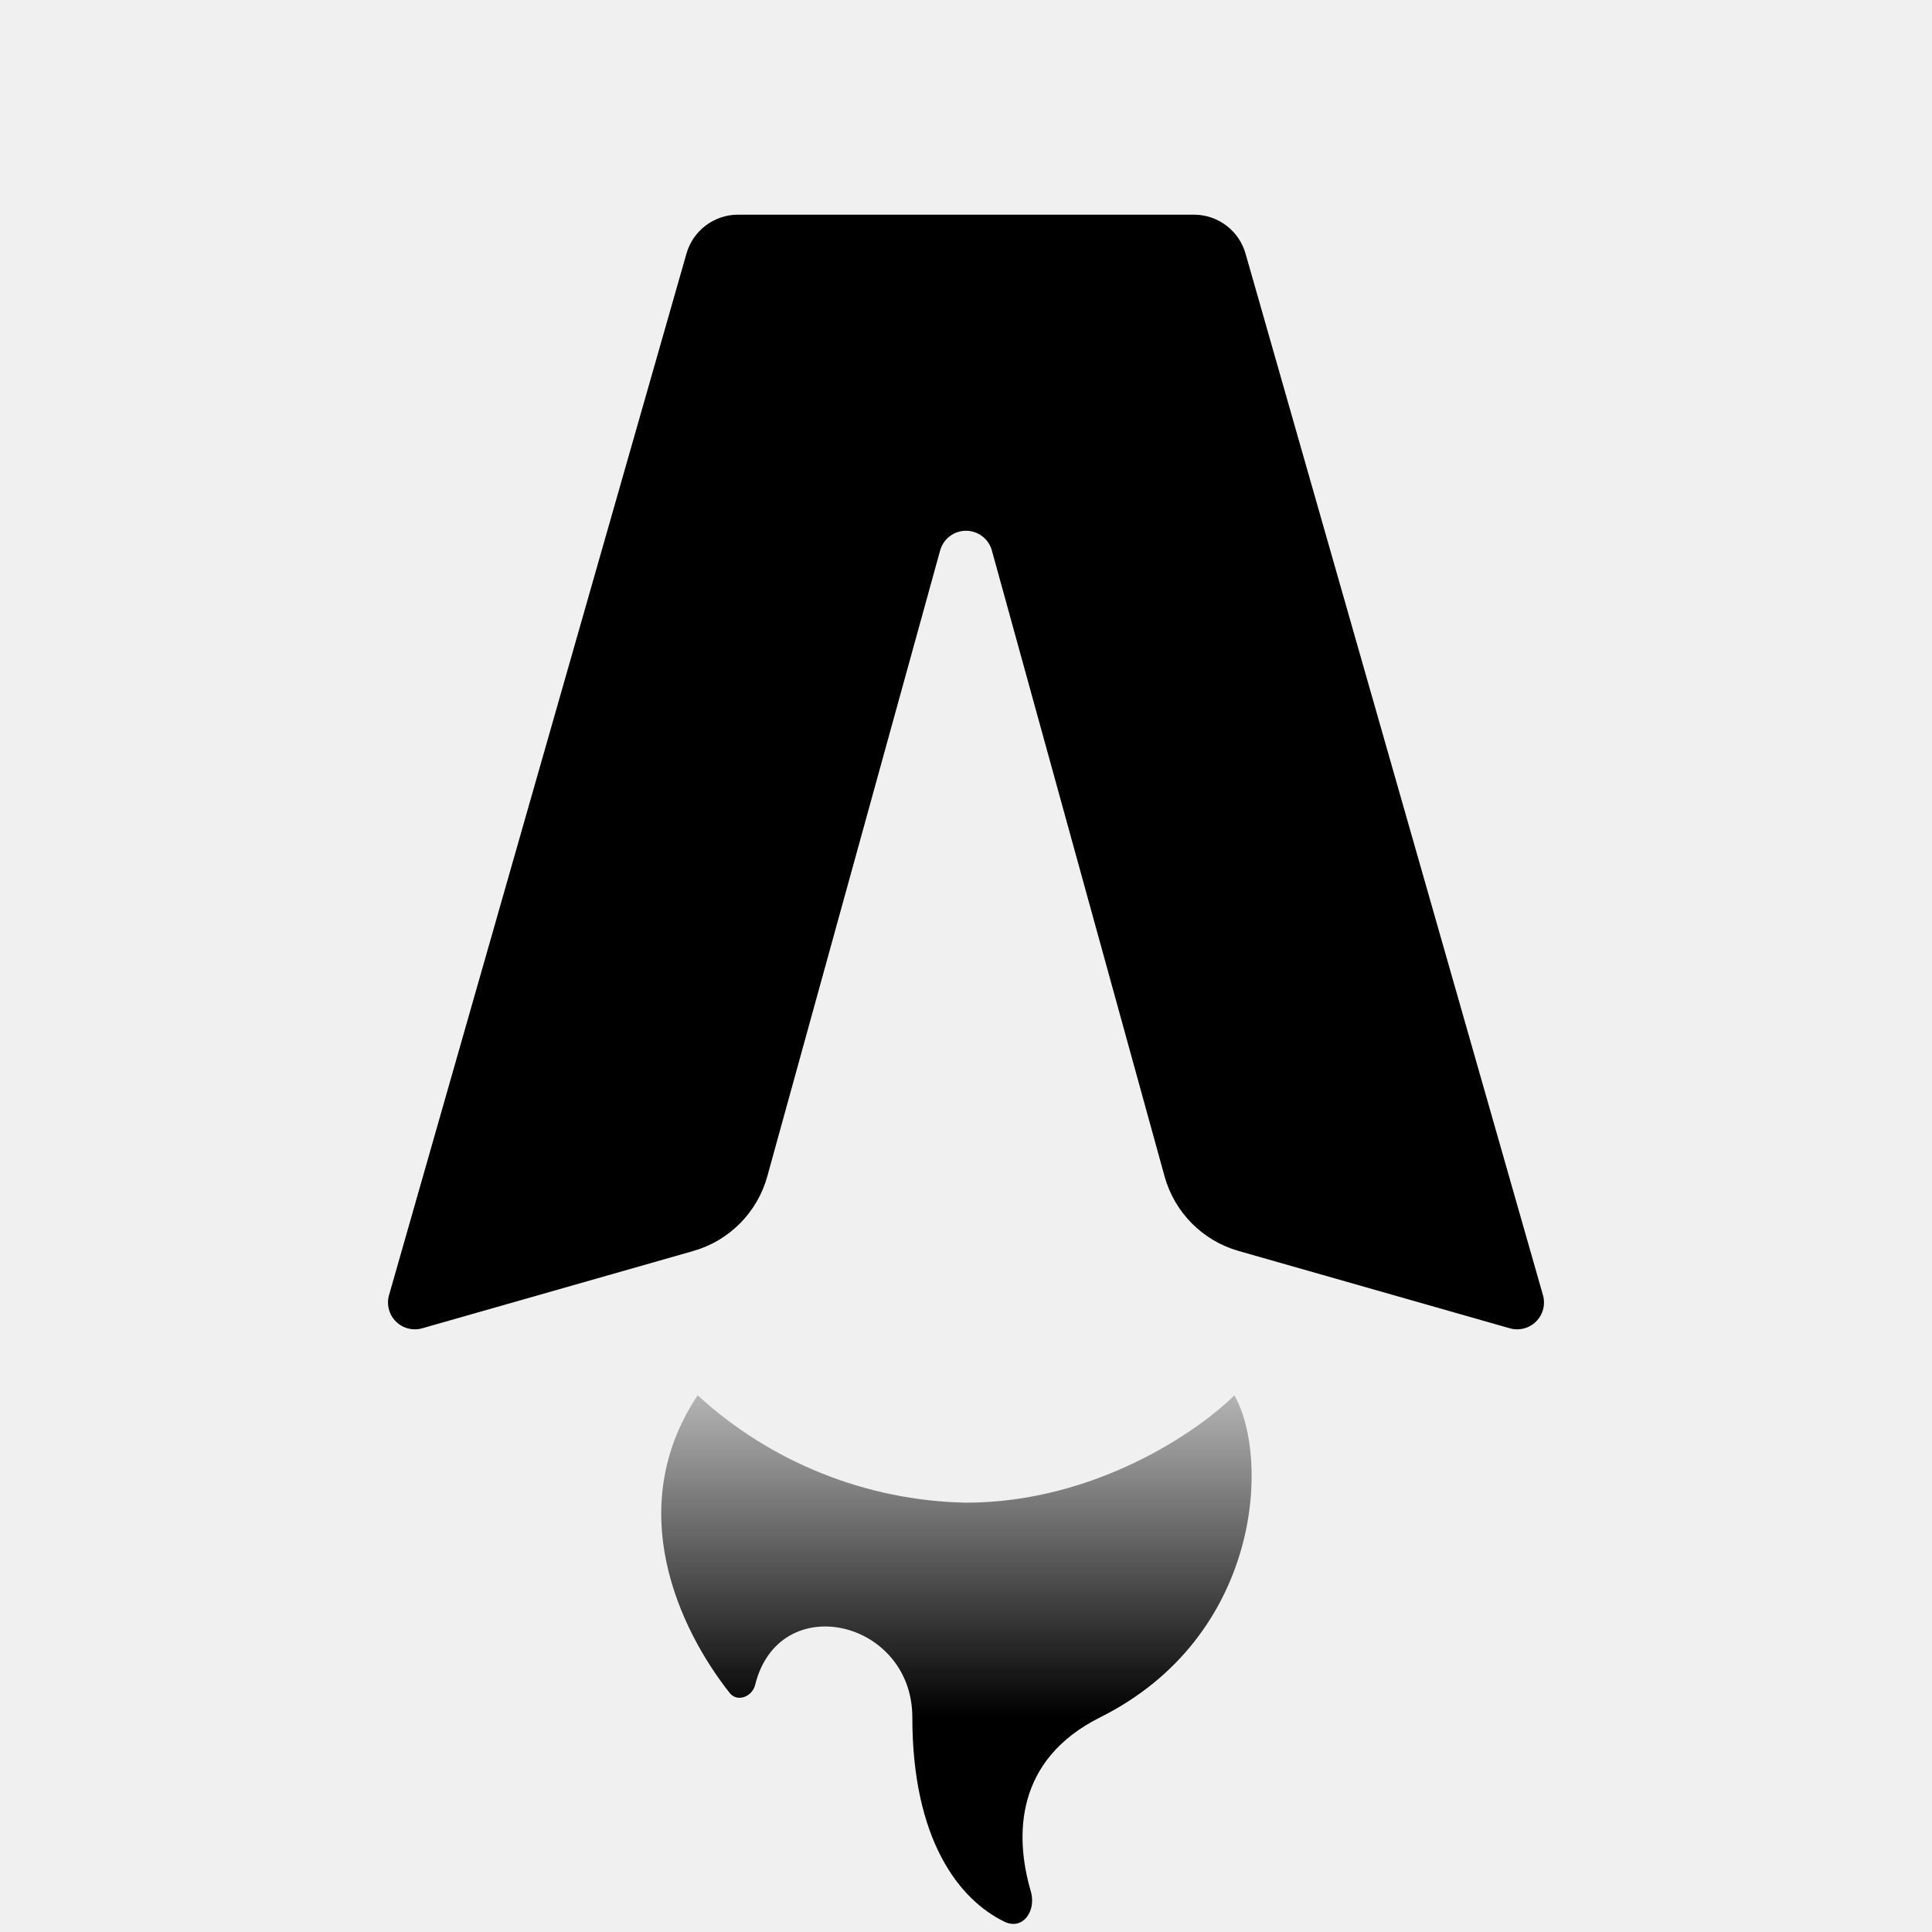
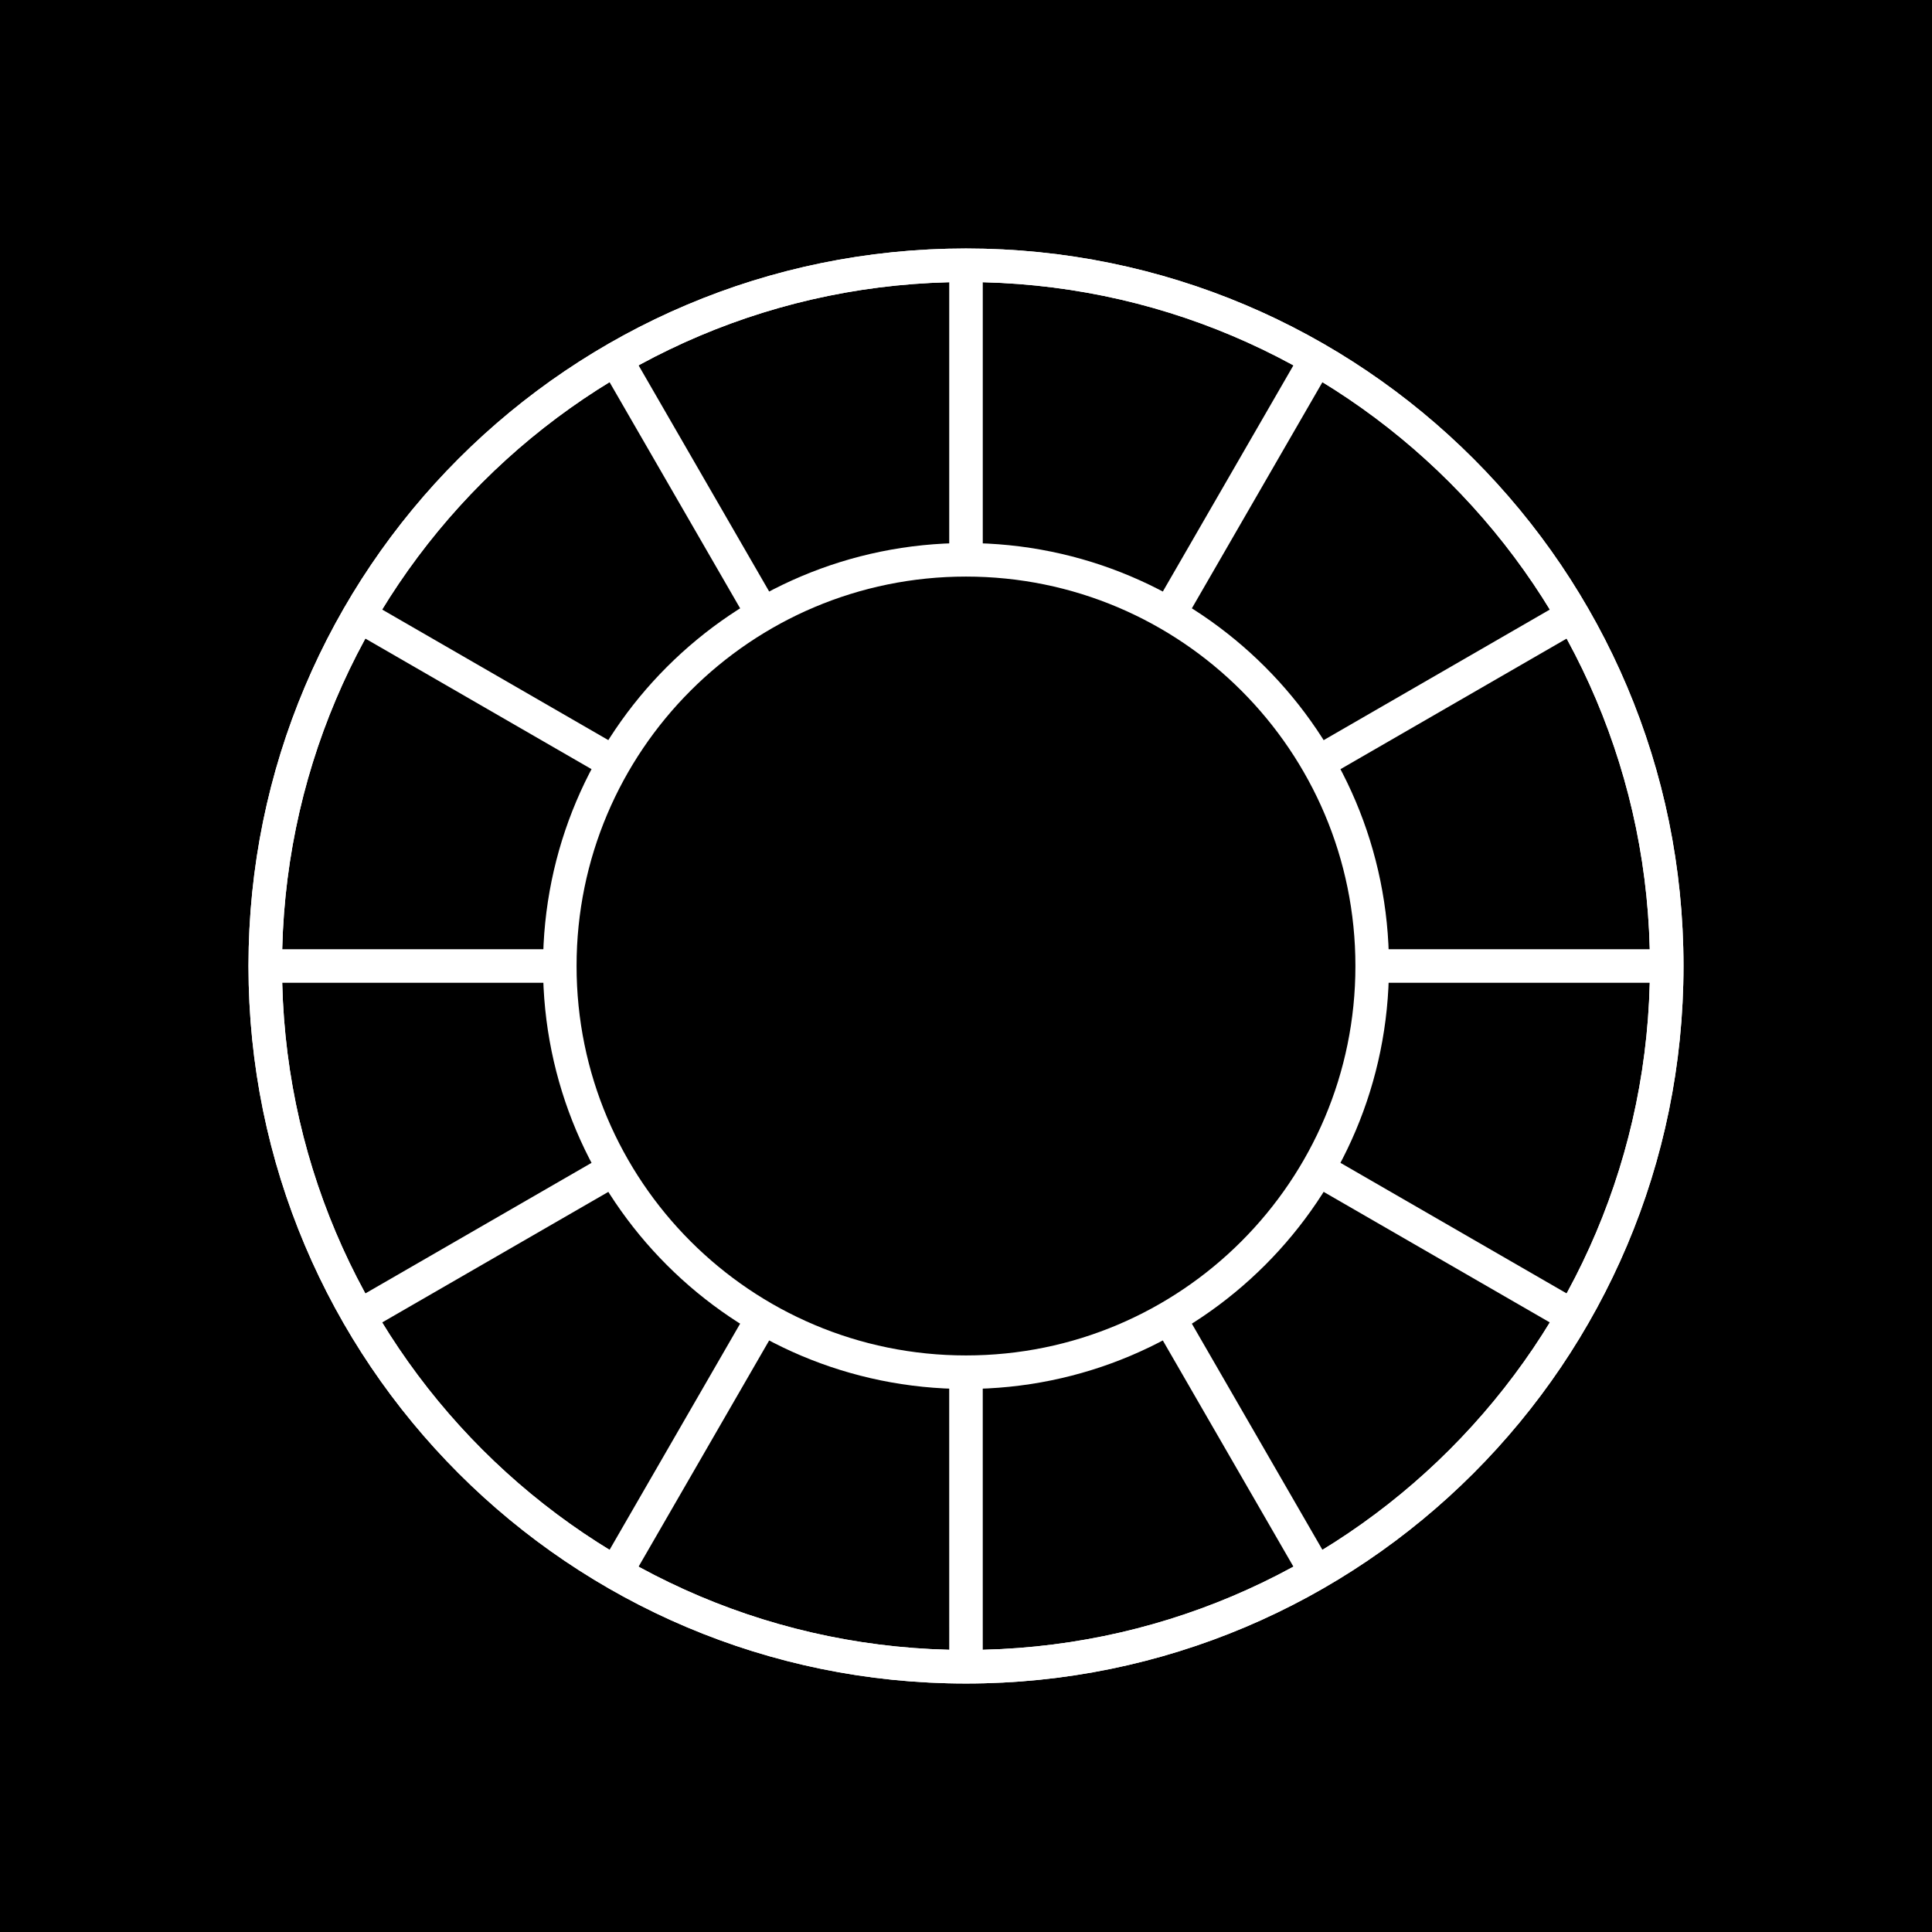
- <svg xmlns="http://www.w3.org/2000/svg" fill="none" viewBox="0 0 36 36">
-   <path fill="#000" d="M22.25 4h-8.5a1 1 0 0 0-.96.73l-5.54 19.4a.5.5 0 0 0 .62.62l5.05-1.44a2 2 0 0 0 1.38-1.4l3.22-11.66a.5.5 0 0 1 .96 0l3.22 11.67a2 2 0 0 0 1.38 1.39l5.05 1.44a.5.5 0 0 0 .62-.62l-5.54-19.4a1 1 0 0 0-.96-.73Z" />
-   <path fill="url(#gradient)" d="M18 28a7.63 7.63 0 0 1-5-2c-1.4 2.1-.35 4.35.6 5.55.14.17.41.07.47-.15.44-1.8 2.93-1.22 2.93.6 0 2.28.87 3.4 1.72 3.81.34.16.59-.2.49-.56-.31-1.05-.29-2.46 1.29-3.25 3-1.5 3.17-4.83 2.5-6-.67.67-2.6 2-5 2Z" />
-   <defs>
-     <linearGradient id="gradient" x1="16" x2="16" y1="32" y2="24" gradientUnits="userSpaceOnUse">
-       <stop stop-color="#000" />
-       <stop offset="1" stop-color="#000" stop-opacity="0" />
-     </linearGradient>
-   </defs>
-   <style>
-     @media (prefers-color-scheme:dark){:root{filter:invert(100%)}}
-   </style>
+ <svg xmlns="http://www.w3.org/2000/svg" version="1.1" id="Layer_1" x="0px" y="0px" width="1728px" height="1728px" viewBox="-5287.032 0 1728 1728" enable-background="new -5287.032 0 1728 1728" xml:space="preserve">
+   <rect x="451.324" y="687.97" width="204" height="207" />
+   <g>
+     <g id="XMLID_1_">
+       <g>
+         <path fill="none" stroke="#FFFFFF" stroke-width="3" stroke-miterlimit="10" d="M483.676,805.501     c4.511,13.988,13.351,26.028,24.94,34.55c11.37,8.37,25.38,13.33,40.55,13.42c0.13,0,0.271,0,0.4,0     c15.1,0,29.07-4.83,40.449-13.04c11.78-8.49,20.78-20.59,25.381-34.69c2.21-6.77,3.41-14.01,3.41-21.52s-1.2-14.75-3.41-21.521     c-4.602-14.09-13.61-26.198-25.391-34.68c-11.369-8.21-25.34-13.04-40.439-13.04c-0.13,0-0.271,0-0.4,0     c-15.17,0.09-29.18,5.062-40.55,13.42c-11.59,8.521-20.43,20.562-24.94,34.54" />
+         <path fill="none" stroke="#FFFFFF" stroke-width="3" stroke-miterlimit="10" d="M508.616,840.041l17.43-23.99     c-6.58-4.87-11.6-11.74-14.159-19.71" />
+         <path fill="none" stroke="#FFFFFF" stroke-width="3" stroke-miterlimit="10" d="M549.166,853.221v-29.43     c-8.65-0.092-16.64-2.95-23.12-7.74" />
+         <path fill="none" stroke="#FFFFFF" stroke-width="3" stroke-miterlimit="10" d="M589.727,840.041l-17.16-23.62     c-6.49,4.64-14.42,7.38-23,7.38c-0.13,0-0.26-0.01-0.4-0.01" />
+         <path fill="none" stroke="#FFFFFF" stroke-width="3" stroke-miterlimit="10" d="M614.786,805.541l-27.62-8.972     c-2.65,8.08-7.83,15.012-14.6,19.852" />
+         <path fill="none" stroke="#FFFFFF" stroke-width="3" stroke-miterlimit="10" d="M614.786,762.9l-27.62,8.98     c1.28,3.88,1.98,8.028,1.98,12.34c0,4.32-0.7,8.46-1.98,12.35" />
+         <path fill="none" stroke="#FFFFFF" stroke-width="3" stroke-miterlimit="10" d="M589.727,728.4l-17.16,23.62     c6.77,4.852,11.95,11.78,14.6,19.86" />
+         <path fill="none" stroke="#FFFFFF" stroke-width="3" stroke-miterlimit="10" d="M549.166,715.23v29.43     c0.141,0,0.271-0.01,0.4-0.01c8.58,0,16.51,2.74,23,7.37" />
+         <path fill="none" stroke="#FFFFFF" stroke-width="3" stroke-miterlimit="10" d="M508.616,728.4l17.43,24     c6.48-4.8,14.47-7.66,23.12-7.74" />
+         <path fill="none" stroke="#FFFFFF" stroke-width="3" stroke-miterlimit="10" d="M511.887,772.11     c2.56-7.97,7.579-14.84,14.159-19.71" />
+         <path fill="none" stroke="#FFFFFF" stroke-width="3" stroke-miterlimit="10" d="M511.887,796.341     c-1.221-3.82-1.891-7.892-1.891-12.12c0-4.22,0.67-8.29,1.891-12.11l-28.211-9.17c-2.17,6.71-3.35,13.86-3.35,21.28     c0,7.43,1.18,14.58,3.35,21.28L511.887,796.341z" />
+       </g>
+     </g>
+   </g>
+   <rect x="664.977" y="687.97" width="204" height="207" />
+   <rect x="874.709" y="690.329" width="226.791" height="205.585" />
+   <rect x="1120.309" y="690.329" width="226.791" height="205.585" />
+   <g>
+     <line fill="none" stroke="#FFFFFF" stroke-width="3" stroke-miterlimit="10" x1="733.852" y1="732.848" x2="741.686" y2="746.416" />
+     <line fill="none" stroke="#FFFFFF" stroke-width="3" stroke-miterlimit="10" x1="709.268" y1="757.431" x2="722.836" y2="765.264" />
+     <line fill="none" stroke="#FFFFFF" stroke-width="3" stroke-miterlimit="10" x1="700.27" y1="791.013" x2="715.937" y2="791.013" />
+     <line fill="none" stroke="#FFFFFF" stroke-width="3" stroke-miterlimit="10" x1="709.268" y1="824.595" x2="722.836" y2="816.761" />
+     <line fill="none" stroke="#FFFFFF" stroke-width="3" stroke-miterlimit="10" x1="733.852" y1="849.179" x2="741.686" y2="835.61" />
+     <line fill="none" stroke="#FFFFFF" stroke-width="3" stroke-miterlimit="10" x1="767.434" y1="858.177" x2="767.434" y2="842.509" />
+     <line fill="none" stroke="#FFFFFF" stroke-width="3" stroke-miterlimit="10" x1="801.016" y1="849.179" x2="793.182" y2="835.61" />
+     <line fill="none" stroke="#FFFFFF" stroke-width="3" stroke-miterlimit="10" x1="825.6" y1="824.595" x2="812.03" y2="816.761" />
+     <line fill="none" stroke="#FFFFFF" stroke-width="3" stroke-miterlimit="10" x1="825.6" y1="757.431" x2="812.03" y2="765.265" />
+     <line fill="none" stroke="#FFFFFF" stroke-width="3" stroke-miterlimit="10" x1="801.016" y1="732.847" x2="793.182" y2="746.416" />
+     <path fill="none" stroke="#FFFFFF" stroke-width="3" stroke-miterlimit="10" d="M833.684,791.012" />
+     <path fill="none" stroke="#FFFFFF" stroke-width="3" stroke-miterlimit="10" d="M767.434,739.05   c-28.698,0-51.963,23.264-51.963,51.962c0,28.698,23.265,51.961,51.963,51.961s51.963-23.264,51.963-51.961h14.287   c0,36.588-29.661,66.25-66.25,66.25s-66.25-29.662-66.25-66.25c0-36.589,29.661-66.25,66.25-66.25V739.05z" />
+   </g>
+   <circle fill="none" stroke="#FFFFFF" stroke-width="3" stroke-miterlimit="10" cx="989.059" cy="807.729" r="69.351" />
+   <circle fill="none" stroke="#FFFFFF" stroke-width="3" stroke-miterlimit="10" cx="989.059" cy="807.729" r="69.351" />
+   <circle fill="none" stroke="#FFFFFF" stroke-width="3" stroke-miterlimit="10" cx="989.059" cy="807.729" r="40.201" />
+   <line fill="none" stroke="#FFFFFF" stroke-width="3" stroke-miterlimit="10" x1="989.061" y1="766.232" x2="989.061" y2="738.377" />
+   <line fill="none" stroke="#FFFFFF" stroke-width="3" stroke-miterlimit="10" x1="968.312" y1="771.791" x2="954.385" y2="747.668" />
+   <line fill="none" stroke="#FFFFFF" stroke-width="3" stroke-miterlimit="10" x1="953.123" y1="786.979" x2="929" y2="773.053" />
+   <line fill="none" stroke="#FFFFFF" stroke-width="3" stroke-miterlimit="10" x1="947.562" y1="807.729" x2="919.709" y2="807.729" />
+   <line fill="none" stroke="#FFFFFF" stroke-width="3" stroke-miterlimit="10" x1="953.122" y1="828.479" x2="929" y2="842.404" />
+   <line fill="none" stroke="#FFFFFF" stroke-width="3" stroke-miterlimit="10" x1="968.311" y1="843.667" x2="954.385" y2="867.789" />
+   <line fill="none" stroke="#FFFFFF" stroke-width="3" stroke-miterlimit="10" x1="989.059" y1="849.227" x2="989.061" y2="877.08" />
+   <line fill="none" stroke="#FFFFFF" stroke-width="3" stroke-miterlimit="10" x1="1009.809" y1="843.667" x2="1023.736" y2="867.789" />
+   <line fill="none" stroke="#FFFFFF" stroke-width="3" stroke-miterlimit="10" x1="1024.998" y1="828.479" x2="1049.121" y2="842.404" />
+   <line fill="none" stroke="#FFFFFF" stroke-width="3" stroke-miterlimit="10" x1="1030.559" y1="807.729" x2="1058.412" y2="807.729" />
+   <line fill="none" stroke="#FFFFFF" stroke-width="3" stroke-miterlimit="10" x1="1024.998" y1="786.98" x2="1049.121" y2="773.053" />
+   <line fill="none" stroke="#FFFFFF" stroke-width="3" stroke-miterlimit="10" x1="1009.809" y1="771.791" x2="1023.736" y2="747.668" />
+   <line fill="none" stroke="#FFFFFF" stroke-width="3" stroke-miterlimit="10" x1="1254.455" y1="766.232" x2="1254.455" y2="738.377" />
+   <line fill="none" stroke="#FFFFFF" stroke-width="3" stroke-miterlimit="10" x1="1233.707" y1="771.791" x2="1219.779" y2="747.668" />
+   <line fill="none" stroke="#FFFFFF" stroke-width="3" stroke-miterlimit="10" x1="1218.518" y1="786.979" x2="1194.395" y2="773.053" />
+   <line fill="none" stroke="#FFFFFF" stroke-width="3" stroke-miterlimit="10" x1="1212.957" y1="807.729" x2="1185.104" y2="807.729" />
+   <line fill="none" stroke="#FFFFFF" stroke-width="3" stroke-miterlimit="10" x1="1218.518" y1="828.479" x2="1194.395" y2="842.404" />
+   <line fill="none" stroke="#FFFFFF" stroke-width="3" stroke-miterlimit="10" x1="1233.705" y1="843.667" x2="1219.779" y2="867.789" />
+   <line fill="none" stroke="#FFFFFF" stroke-width="3" stroke-miterlimit="10" x1="1254.453" y1="849.227" x2="1254.455" y2="877.08" />
+   <line fill="none" stroke="#FFFFFF" stroke-width="3" stroke-miterlimit="10" x1="1275.203" y1="843.667" x2="1289.131" y2="867.789" />
+   <line fill="none" stroke="#FFFFFF" stroke-width="3" stroke-miterlimit="10" x1="1290.393" y1="828.479" x2="1314.516" y2="842.404" />
+   <line fill="none" stroke="#FFFFFF" stroke-width="3" stroke-linecap="round" stroke-linejoin="round" stroke-miterlimit="10" x1="1290.395" y1="786.98" x2="1314.516" y2="773.053" />
+   <path fill="none" stroke="#FFFFFF" stroke-width="3" stroke-linejoin="round" stroke-miterlimit="10" d="M1295.898,807.729  c0,22.89-18.557,41.444-41.443,41.444c-22.891,0-41.445-18.556-41.445-41.444c0-22.89,18.555-41.444,41.445-41.444  c7.455,0,14.451,1.97,20.496,5.416l0.252,0.092l13.928-24.123l0.002-0.012c-10.201-5.901-22.045-9.279-34.678-9.279  c-38.303,0-69.354,31.05-69.354,69.353c0,38.301,31.051,69.351,69.354,69.351c38.301,0,69.35-31.05,69.352-69.352l-27.854,0.001  L1295.898,807.729z" />
+   <path fill="none" stroke="#000000" stroke-width="2" stroke-linecap="round" stroke-linejoin="round" stroke-miterlimit="10" d="  M1377.5,1554.5c0,69.588-56.412,126-126,126s-126-56.412-126-126s56.412-126,126-126" />
+   <path fill="none" stroke="#000000" stroke-width="2" stroke-linecap="round" stroke-linejoin="round" stroke-miterlimit="10" d="  M1353.387,1554.5c0,56.148-45.738,101.665-101.887,101.665s-101.666-45.517-101.666-101.665s45.518-101.665,101.666-101.665" />
+   <line fill="none" stroke="#000000" stroke-width="2" stroke-linecap="round" stroke-linejoin="round" stroke-miterlimit="10" x1="1251.5" y1="1428.5" x2="1251.5" y2="1452.5" />
+   <line fill="none" stroke="#000000" stroke-width="2" stroke-miterlimit="10" x1="1188.5" y1="1445.381" x2="1200.5" y2="1466.166" />
+   <line fill="none" stroke="#000000" stroke-width="2" stroke-miterlimit="10" x1="1142.381" y1="1491.5" x2="1163.164" y2="1503.5" />
+   <line fill="none" stroke="#000000" stroke-width="2" stroke-miterlimit="10" x1="1125.5" y1="1554.5" x2="1149.498" y2="1554.5" />
+   <line fill="none" stroke="#000000" stroke-width="2" stroke-miterlimit="10" x1="1142.381" y1="1617.5" x2="1163.164" y2="1605.5" />
+   <line fill="none" stroke="#000000" stroke-width="2" stroke-miterlimit="10" x1="1188.5" y1="1663.619" x2="1200.498" y2="1642.834" />
+   <line fill="none" stroke="#000000" stroke-width="2" stroke-miterlimit="10" x1="1251.5" y1="1680.5" x2="1251.498" y2="1656.5" />
+   <line fill="none" stroke="#000000" stroke-width="2" stroke-miterlimit="10" x1="1314.5" y1="1663.619" x2="1302.498" y2="1642.835" />
+   <line fill="none" stroke="#000000" stroke-width="2" stroke-miterlimit="10" x1="1360.619" y1="1617.5" x2="1339.834" y2="1605.5" />
+   <line fill="none" stroke="#000000" stroke-width="2" stroke-linecap="round" stroke-linejoin="round" stroke-miterlimit="10" x1="1377.5" y1="1554.5" x2="1353.387" y2="1554.5" />
+   <line fill="none" stroke="#000000" stroke-width="2" stroke-linecap="round" stroke-miterlimit="10" x1="1360.619" y1="1491.5" x2="1339.832" y2="1503.5" />
+   <line fill="none" stroke="#000000" stroke-width="2" stroke-linecap="round" stroke-miterlimit="10" x1="1314.5" y1="1445.381" x2="1302.498" y2="1466.166" />
+   <g>
+     <line fill="none" stroke="#000000" stroke-width="2" stroke-linecap="round" stroke-linejoin="round" stroke-miterlimit="10" x1="1251.5" y1="1428.5" x2="1251.5" y2="1452.5" />
+     <line fill="none" stroke="#000000" stroke-width="2" stroke-miterlimit="10" x1="1188.5" y1="1445.381" x2="1200.5" y2="1466.166" />
+     <line fill="none" stroke="#000000" stroke-width="2" stroke-miterlimit="10" x1="1142.381" y1="1491.5" x2="1163.164" y2="1503.5" />
+     <line fill="none" stroke="#000000" stroke-width="2" stroke-miterlimit="10" x1="1125.5" y1="1554.5" x2="1149.498" y2="1554.5" />
+     <line fill="none" stroke="#000000" stroke-width="2" stroke-miterlimit="10" x1="1142.381" y1="1617.5" x2="1163.164" y2="1605.5" />
+     <line fill="none" stroke="#000000" stroke-width="2" stroke-miterlimit="10" x1="1188.5" y1="1663.619" x2="1200.498" y2="1642.834" />
+     <line fill="none" stroke="#000000" stroke-width="2" stroke-miterlimit="10" x1="1251.5" y1="1680.5" x2="1251.498" y2="1656.5" />
+     <line fill="none" stroke="#000000" stroke-width="2" stroke-miterlimit="10" x1="1314.5" y1="1663.619" x2="1302.498" y2="1642.835" />
+     <line fill="none" stroke="#000000" stroke-width="2" stroke-miterlimit="10" x1="1360.619" y1="1617.5" x2="1339.834" y2="1605.5" />
+     <line fill="none" stroke="#000000" stroke-width="2" stroke-linecap="round" stroke-linejoin="round" stroke-miterlimit="10" x1="1377.5" y1="1554.5" x2="1353.387" y2="1554.5" />
+     <line fill="none" stroke="#000000" stroke-width="2" stroke-linecap="round" stroke-miterlimit="10" x1="1360.619" y1="1491.5" x2="1339.832" y2="1503.5" />
+     <line fill="none" stroke="#000000" stroke-width="2" stroke-linecap="round" stroke-miterlimit="10" x1="1314.5" y1="1445.381" x2="1302.498" y2="1466.166" />
+   </g>
+   <g>
+     <line fill="none" stroke="#000000" stroke-width="2" stroke-linecap="round" stroke-linejoin="round" stroke-miterlimit="10" x1="1218.889" y1="1432.793" x2="1225.1" y2="1455.976" />
+     <line fill="none" stroke="#000000" stroke-width="2" stroke-miterlimit="10" x1="1162.404" y1="1465.404" x2="1179.373" y2="1482.375" />
+     <line fill="none" stroke="#000000" stroke-width="2" stroke-miterlimit="10" x1="1129.793" y1="1521.889" x2="1152.975" y2="1528.1" />
+     <line fill="none" stroke="#000000" stroke-width="2" stroke-miterlimit="10" x1="1129.793" y1="1587.111" x2="1152.975" y2="1580.9" />
+     <line fill="none" stroke="#000000" stroke-width="2" stroke-miterlimit="10" x1="1162.402" y1="1643.595" x2="1179.373" y2="1626.625" />
+     <line fill="none" stroke="#000000" stroke-width="2" stroke-miterlimit="10" x1="1218.887" y1="1676.206" x2="1225.098" y2="1653.023" />
+     <line fill="none" stroke="#000000" stroke-width="2" stroke-miterlimit="10" x1="1284.109" y1="1676.206" x2="1277.898" y2="1653.025" />
+     <line fill="none" stroke="#000000" stroke-width="2" stroke-miterlimit="10" x1="1340.594" y1="1643.596" x2="1323.623" y2="1626.625" />
+     <line fill="none" stroke="#000000" stroke-width="2" stroke-miterlimit="10" x1="1373.205" y1="1587.111" x2="1350.023" y2="1580.899" />
+     <line fill="none" stroke="#000000" stroke-width="2" stroke-linecap="round" stroke-miterlimit="10" x1="1373.205" y1="1521.889" x2="1350.023" y2="1528.102" />
+     <line fill="none" stroke="#000000" stroke-width="2" stroke-linecap="round" stroke-miterlimit="10" x1="1340.594" y1="1465.404" x2="1323.623" y2="1482.375" />
+     <line fill="none" stroke="#000000" stroke-width="2" stroke-linecap="round" stroke-miterlimit="10" x1="1284.111" y1="1432.793" x2="1277.896" y2="1455.977" />
+   </g>
+   <circle fill="none" stroke="#000000" stroke-miterlimit="10" cx="920.879" cy="1554.5" r="126" />
+   <path fill="none" stroke="#000000" stroke-miterlimit="10" d="M920.88,1452.835c18.52,0,35.883,4.952,50.838,13.604" />
+   <path fill="none" stroke="#000000" stroke-miterlimit="10" d="M971.718,1466.439c30.384,17.578,50.827,50.432,50.827,88.061  c0,56.148-45.517,101.665-101.665,101.665s-101.665-45.517-101.665-101.665s45.517-101.665,101.665-101.665" />
+   <line fill="none" stroke="#000000" stroke-miterlimit="10" x1="920.88" y1="1428.5" x2="920.88" y2="1452.5" />
+   <line fill="none" stroke="#000000" stroke-miterlimit="10" x1="857.88" y1="1445.381" x2="869.88" y2="1466.166" />
+   <line fill="none" stroke="#000000" stroke-miterlimit="10" x1="811.761" y1="1491.5" x2="832.545" y2="1503.5" />
+   <line fill="none" stroke="#000000" stroke-miterlimit="10" x1="794.88" y1="1554.5" x2="818.879" y2="1554.5" />
+   <line fill="none" stroke="#000000" stroke-miterlimit="10" x1="811.761" y1="1617.5" x2="832.545" y2="1605.5" />
+   <line fill="none" stroke="#000000" stroke-miterlimit="10" x1="857.88" y1="1663.619" x2="869.879" y2="1642.834" />
+   <line fill="none" stroke="#000000" stroke-miterlimit="10" x1="920.88" y1="1680.5" x2="920.879" y2="1656.5" />
+   <line fill="none" stroke="#000000" stroke-miterlimit="10" x1="983.879" y1="1663.619" x2="971.879" y2="1642.835" />
+   <line fill="none" stroke="#000000" stroke-miterlimit="10" x1="1029.998" y1="1617.5" x2="1009.213" y2="1605.5" />
+   <line fill="none" stroke="#000000" stroke-miterlimit="10" x1="1046.879" y1="1554.5" x2="1022.879" y2="1554.5" />
+   <line fill="none" stroke="#000000" stroke-miterlimit="10" x1="1029.998" y1="1491.5" x2="1009.213" y2="1503.5" />
+   <line fill="none" stroke="#000000" stroke-miterlimit="10" x1="983.879" y1="1445.381" x2="971.879" y2="1466.166" />
+   <g>
+     <line fill="none" stroke="#000000" stroke-miterlimit="10" x1="920.88" y1="1428.5" x2="920.88" y2="1452.5" />
+     <line fill="none" stroke="#000000" stroke-miterlimit="10" x1="857.88" y1="1445.381" x2="869.88" y2="1466.166" />
+     <line fill="none" stroke="#000000" stroke-miterlimit="10" x1="811.761" y1="1491.5" x2="832.545" y2="1503.5" />
+     <line fill="none" stroke="#000000" stroke-miterlimit="10" x1="794.88" y1="1554.5" x2="818.879" y2="1554.5" />
+     <line fill="none" stroke="#000000" stroke-miterlimit="10" x1="811.761" y1="1617.5" x2="832.545" y2="1605.5" />
+     <line fill="none" stroke="#000000" stroke-miterlimit="10" x1="857.88" y1="1663.619" x2="869.879" y2="1642.834" />
+     <line fill="none" stroke="#000000" stroke-miterlimit="10" x1="920.88" y1="1680.5" x2="920.879" y2="1656.5" />
+     <line fill="none" stroke="#000000" stroke-miterlimit="10" x1="983.879" y1="1663.619" x2="971.879" y2="1642.835" />
+     <line fill="none" stroke="#000000" stroke-miterlimit="10" x1="1029.998" y1="1617.5" x2="1009.213" y2="1605.5" />
+     <line fill="none" stroke="#000000" stroke-miterlimit="10" x1="1046.879" y1="1554.5" x2="1022.879" y2="1554.5" />
+     <line fill="none" stroke="#000000" stroke-miterlimit="10" x1="1029.998" y1="1491.5" x2="1009.213" y2="1503.5" />
+     <line fill="none" stroke="#000000" stroke-miterlimit="10" x1="983.879" y1="1445.381" x2="971.879" y2="1466.166" />
+   </g>
+   <g>
+     <line fill="none" stroke="#000000" stroke-miterlimit="10" x1="888.269" y1="1432.793" x2="894.48" y2="1455.976" />
+     <line fill="none" stroke="#000000" stroke-miterlimit="10" x1="831.784" y1="1465.404" x2="848.754" y2="1482.375" />
+     <line fill="none" stroke="#000000" stroke-miterlimit="10" x1="799.173" y1="1521.889" x2="822.354" y2="1528.1" />
+     <line fill="none" stroke="#000000" stroke-miterlimit="10" x1="799.173" y1="1587.111" x2="822.354" y2="1580.9" />
+     <line fill="none" stroke="#000000" stroke-miterlimit="10" x1="831.783" y1="1643.595" x2="848.754" y2="1626.625" />
+     <line fill="none" stroke="#000000" stroke-miterlimit="10" x1="888.268" y1="1676.206" x2="894.479" y2="1653.023" />
+     <line fill="none" stroke="#000000" stroke-miterlimit="10" x1="953.49" y1="1676.206" x2="947.278" y2="1653.025" />
+     <line fill="none" stroke="#000000" stroke-miterlimit="10" x1="1009.975" y1="1643.596" x2="993.002" y2="1626.625" />
+     <line fill="none" stroke="#000000" stroke-miterlimit="10" x1="1042.586" y1="1587.111" x2="1019.402" y2="1580.899" />
+     <line fill="none" stroke="#000000" stroke-miterlimit="10" x1="1042.586" y1="1521.889" x2="1019.402" y2="1528.102" />
+     <line fill="none" stroke="#000000" stroke-miterlimit="10" x1="1009.975" y1="1465.404" x2="993.002" y2="1482.375" />
+     <line fill="none" stroke="#000000" stroke-miterlimit="10" x1="953.491" y1="1432.793" x2="947.277" y2="1455.977" />
+   </g>
+   <rect x="-1354.315" y="687.97" width="204" height="207" />
+   <g>
+     <g id="XMLID_2_">
+       <g>
+         <path fill="none" stroke="#FFFFFF" stroke-width="3" stroke-miterlimit="10" d="M-1321.963,805.501     c4.511,13.988,13.351,26.028,24.94,34.55c11.37,8.37,25.38,13.33,40.55,13.42c0.13,0,0.271,0,0.4,0     c15.1,0,29.07-4.83,40.449-13.04c11.78-8.49,20.78-20.59,25.381-34.69c2.21-6.77,3.41-14.01,3.41-21.52s-1.2-14.75-3.41-21.521     c-4.602-14.09-13.61-26.198-25.391-34.68c-11.369-8.21-25.34-13.04-40.439-13.04c-0.13,0-0.271,0-0.4,0     c-15.17,0.09-29.18,5.062-40.55,13.42c-11.59,8.521-20.43,20.562-24.94,34.54" />
+         <path fill="none" stroke="#FFFFFF" stroke-width="3" stroke-miterlimit="10" d="M-1297.023,840.041l17.43-23.99     c-6.58-4.87-11.6-11.74-14.159-19.71" />
+         <path fill="none" stroke="#FFFFFF" stroke-width="3" stroke-miterlimit="10" d="M-1256.473,853.221v-29.43     c-8.65-0.092-16.64-2.95-23.12-7.74" />
+         <path fill="none" stroke="#FFFFFF" stroke-width="3" stroke-miterlimit="10" d="M-1215.913,840.041l-17.16-23.62     c-6.49,4.64-14.42,7.38-23,7.38c-0.13,0-0.26-0.01-0.4-0.01" />
+         <path fill="none" stroke="#FFFFFF" stroke-width="3" stroke-miterlimit="10" d="M-1190.853,805.541l-27.62-8.972     c-2.65,8.08-7.83,15.012-14.6,19.852" />
+         <path fill="none" stroke="#FFFFFF" stroke-width="3" stroke-miterlimit="10" d="M-1190.853,762.9l-27.62,8.98     c1.28,3.88,1.98,8.028,1.98,12.34c0,4.32-0.7,8.46-1.98,12.35" />
+         <path fill="none" stroke="#FFFFFF" stroke-width="3" stroke-miterlimit="10" d="M-1215.913,728.4l-17.16,23.62     c6.77,4.852,11.95,11.78,14.6,19.86" />
+         <path fill="none" stroke="#FFFFFF" stroke-width="3" stroke-miterlimit="10" d="M-1256.473,715.23v29.43     c0.141,0,0.271-0.01,0.4-0.01c8.58,0,16.51,2.74,23,7.37" />
+         <path fill="none" stroke="#FFFFFF" stroke-width="3" stroke-miterlimit="10" d="M-1297.023,728.4l17.43,24     c6.48-4.8,14.47-7.66,23.12-7.74" />
+         <path fill="none" stroke="#FFFFFF" stroke-width="3" stroke-miterlimit="10" d="M-1293.752,772.11     c2.56-7.97,7.579-14.84,14.159-19.71" />
+         <path fill="none" stroke="#FFFFFF" stroke-width="3" stroke-miterlimit="10" d="M-1293.752,796.341     c-1.221-3.82-1.891-7.892-1.891-12.12c0-4.22,0.67-8.29,1.891-12.11l-28.211-9.17c-2.17,6.71-3.35,13.86-3.35,21.28     c0,7.43,1.18,14.58,3.35,21.28L-1293.752,796.341z" />
+       </g>
+     </g>
+   </g>
+   <rect x="-1140.663" y="687.97" width="204" height="207" />
+   <rect x="-930.93" y="690.329" width="226.791" height="205.585" />
+   <rect x="-685.331" y="690.329" width="226.791" height="205.585" />
+   <g>
+     <line fill="none" stroke="#FFFFFF" stroke-width="3" stroke-miterlimit="10" x1="-1071.788" y1="732.848" x2="-1063.954" y2="746.416" />
+     <line fill="none" stroke="#FFFFFF" stroke-width="3" stroke-miterlimit="10" x1="-1096.372" y1="757.431" x2="-1082.803" y2="765.264" />
+     <line fill="none" stroke="#FFFFFF" stroke-width="3" stroke-miterlimit="10" x1="-1105.37" y1="791.013" x2="-1089.703" y2="791.013" />
+     <line fill="none" stroke="#FFFFFF" stroke-width="3" stroke-miterlimit="10" x1="-1096.372" y1="824.595" x2="-1082.803" y2="816.761" />
+     <line fill="none" stroke="#FFFFFF" stroke-width="3" stroke-miterlimit="10" x1="-1071.788" y1="849.179" x2="-1063.954" y2="835.61" />
+     <line fill="none" stroke="#FFFFFF" stroke-width="3" stroke-miterlimit="10" x1="-1038.206" y1="858.177" x2="-1038.206" y2="842.509" />
+     <line fill="none" stroke="#FFFFFF" stroke-width="3" stroke-miterlimit="10" x1="-1004.624" y1="849.179" x2="-1012.458" y2="835.61" />
+     <line fill="none" stroke="#FFFFFF" stroke-width="3" stroke-miterlimit="10" x1="-980.04" y1="824.595" x2="-993.609" y2="816.761" />
+     <line fill="none" stroke="#FFFFFF" stroke-width="3" stroke-miterlimit="10" x1="-980.04" y1="757.431" x2="-993.609" y2="765.265" />
+     <line fill="none" stroke="#FFFFFF" stroke-width="3" stroke-miterlimit="10" x1="-1004.624" y1="732.847" x2="-1012.458" y2="746.416" />
+     <path fill="none" stroke="#FFFFFF" stroke-width="3" stroke-miterlimit="10" d="M-971.956,791.012" />
+     <path fill="none" stroke="#FFFFFF" stroke-width="3" stroke-miterlimit="10" d="M-1038.206,739.05   c-28.698,0-51.963,23.264-51.963,51.962c0,28.698,23.265,51.961,51.963,51.961s51.963-23.264,51.963-51.961h14.287   c0,36.588-29.661,66.25-66.25,66.25s-66.25-29.662-66.25-66.25c0-36.589,29.661-66.25,66.25-66.25V739.05z" />
+   </g>
+   <circle fill="none" stroke="#FFFFFF" stroke-width="3" stroke-miterlimit="10" cx="-816.581" cy="807.729" r="69.351" />
+   <circle fill="none" stroke="#FFFFFF" stroke-width="3" stroke-miterlimit="10" cx="-816.581" cy="807.729" r="69.351" />
+   <circle fill="none" stroke="#FFFFFF" stroke-width="3" stroke-miterlimit="10" cx="-816.581" cy="807.729" r="40.201" />
+   <line fill="none" stroke="#FFFFFF" stroke-width="3" stroke-miterlimit="10" x1="-816.579" y1="766.232" x2="-816.579" y2="738.377" />
+   <line fill="none" stroke="#FFFFFF" stroke-width="3" stroke-miterlimit="10" x1="-837.327" y1="771.791" x2="-851.254" y2="747.668" />
+   <line fill="none" stroke="#FFFFFF" stroke-width="3" stroke-miterlimit="10" x1="-852.516" y1="786.979" x2="-876.639" y2="773.053" />
+   <line fill="none" stroke="#FFFFFF" stroke-width="3" stroke-miterlimit="10" x1="-858.077" y1="807.729" x2="-885.93" y2="807.729" />
+   <line fill="none" stroke="#FFFFFF" stroke-width="3" stroke-miterlimit="10" x1="-852.517" y1="828.479" x2="-876.639" y2="842.404" />
+   <line fill="none" stroke="#FFFFFF" stroke-width="3" stroke-miterlimit="10" x1="-837.329" y1="843.667" x2="-851.254" y2="867.789" />
+   <line fill="none" stroke="#FFFFFF" stroke-width="3" stroke-miterlimit="10" x1="-816.581" y1="849.227" x2="-816.579" y2="877.08" />
+   <line fill="none" stroke="#FFFFFF" stroke-width="3" stroke-miterlimit="10" x1="-795.831" y1="843.667" x2="-781.903" y2="867.789" />
+   <line fill="none" stroke="#FFFFFF" stroke-width="3" stroke-miterlimit="10" x1="-780.641" y1="828.479" x2="-756.518" y2="842.404" />
+   <line fill="none" stroke="#FFFFFF" stroke-width="3" stroke-miterlimit="10" x1="-775.081" y1="807.729" x2="-747.227" y2="807.729" />
+   <line fill="none" stroke="#FFFFFF" stroke-width="3" stroke-miterlimit="10" x1="-780.641" y1="786.98" x2="-756.518" y2="773.053" />
+   <line fill="none" stroke="#FFFFFF" stroke-width="3" stroke-miterlimit="10" x1="-795.831" y1="771.791" x2="-781.903" y2="747.668" />
+   <line fill="none" stroke="#FFFFFF" stroke-width="3" stroke-miterlimit="10" x1="-551.184" y1="766.232" x2="-551.184" y2="738.377" />
+   <line fill="none" stroke="#FFFFFF" stroke-width="3" stroke-miterlimit="10" x1="-571.932" y1="771.791" x2="-585.86" y2="747.668" />
+   <line fill="none" stroke="#FFFFFF" stroke-width="3" stroke-miterlimit="10" x1="-587.122" y1="786.979" x2="-611.245" y2="773.053" />
+   <line fill="none" stroke="#FFFFFF" stroke-width="3" stroke-miterlimit="10" x1="-592.682" y1="807.729" x2="-620.536" y2="807.729" />
+   <line fill="none" stroke="#FFFFFF" stroke-width="3" stroke-miterlimit="10" x1="-587.122" y1="828.479" x2="-611.245" y2="842.404" />
+   <line fill="none" stroke="#FFFFFF" stroke-width="3" stroke-miterlimit="10" x1="-571.934" y1="843.667" x2="-585.86" y2="867.789" />
+   <line fill="none" stroke="#FFFFFF" stroke-width="3" stroke-miterlimit="10" x1="-551.186" y1="849.227" x2="-551.184" y2="877.08" />
+   <line fill="none" stroke="#FFFFFF" stroke-width="3" stroke-miterlimit="10" x1="-530.436" y1="843.667" x2="-516.508" y2="867.789" />
+   <line fill="none" stroke="#FFFFFF" stroke-width="3" stroke-miterlimit="10" x1="-515.247" y1="828.479" x2="-491.124" y2="842.404" />
+   <line fill="none" stroke="#FFFFFF" stroke-width="3" stroke-linecap="round" stroke-linejoin="round" stroke-miterlimit="10" x1="-515.245" y1="786.98" x2="-491.124" y2="773.053" />
+   <path fill="none" stroke="#FFFFFF" stroke-width="3" stroke-linejoin="round" stroke-miterlimit="10" d="M-509.741,807.729  c0,22.89-18.557,41.444-41.443,41.444c-22.891,0-41.445-18.556-41.445-41.444c0-22.89,18.555-41.444,41.445-41.444  c7.455,0,14.451,1.97,20.496,5.416l0.252,0.092l13.928-24.123l0.002-0.012c-10.201-5.901-22.045-9.279-34.678-9.279  c-38.303,0-69.354,31.05-69.354,69.353c0,38.301,31.051,69.351,69.354,69.351c38.301,0,69.35-31.05,69.352-69.352l-27.854,0.001  L-509.741,807.729z" />
+   <path fill="none" stroke="#000000" stroke-width="2" stroke-linecap="round" stroke-linejoin="round" stroke-miterlimit="10" d="  M-428.139,1554.5c0,69.588-56.412,126-126,126s-126-56.412-126-126s56.412-126,126-126" />
+   <path fill="none" stroke="#000000" stroke-width="2" stroke-linecap="round" stroke-linejoin="round" stroke-miterlimit="10" d="  M-452.252,1554.5c0,56.148-45.738,101.665-101.887,101.665s-101.666-45.517-101.666-101.665s45.518-101.665,101.666-101.665" />
+   <line fill="none" stroke="#000000" stroke-width="2" stroke-linecap="round" stroke-linejoin="round" stroke-miterlimit="10" x1="-554.139" y1="1428.5" x2="-554.139" y2="1452.5" />
+   <line fill="none" stroke="#000000" stroke-width="2" stroke-miterlimit="10" x1="-617.139" y1="1445.381" x2="-605.139" y2="1466.166" />
+   <line fill="none" stroke="#000000" stroke-width="2" stroke-miterlimit="10" x1="-663.258" y1="1491.5" x2="-642.475" y2="1503.5" />
+   <line fill="none" stroke="#000000" stroke-width="2" stroke-miterlimit="10" x1="-680.139" y1="1554.5" x2="-656.141" y2="1554.5" />
+   <line fill="none" stroke="#000000" stroke-width="2" stroke-miterlimit="10" x1="-663.258" y1="1617.5" x2="-642.475" y2="1605.5" />
+   <line fill="none" stroke="#000000" stroke-width="2" stroke-miterlimit="10" x1="-617.139" y1="1663.619" x2="-605.141" y2="1642.834" />
+   <line fill="none" stroke="#000000" stroke-width="2" stroke-miterlimit="10" x1="-554.139" y1="1680.5" x2="-554.141" y2="1656.5" />
+   <line fill="none" stroke="#000000" stroke-width="2" stroke-miterlimit="10" x1="-491.139" y1="1663.619" x2="-503.141" y2="1642.835" />
+   <line fill="none" stroke="#000000" stroke-width="2" stroke-miterlimit="10" x1="-445.02" y1="1617.5" x2="-465.805" y2="1605.5" />
+   <line fill="none" stroke="#000000" stroke-width="2" stroke-linecap="round" stroke-linejoin="round" stroke-miterlimit="10" x1="-428.139" y1="1554.5" x2="-452.252" y2="1554.5" />
+   <line fill="none" stroke="#000000" stroke-width="2" stroke-linecap="round" stroke-miterlimit="10" x1="-445.02" y1="1491.5" x2="-465.807" y2="1503.5" />
+   <line fill="none" stroke="#000000" stroke-width="2" stroke-linecap="round" stroke-miterlimit="10" x1="-491.139" y1="1445.381" x2="-503.141" y2="1466.166" />
+   <g>
+     <line fill="none" stroke="#000000" stroke-width="2" stroke-linecap="round" stroke-linejoin="round" stroke-miterlimit="10" x1="-554.139" y1="1428.5" x2="-554.139" y2="1452.5" />
+     <line fill="none" stroke="#000000" stroke-width="2" stroke-miterlimit="10" x1="-617.139" y1="1445.381" x2="-605.139" y2="1466.166" />
+     <line fill="none" stroke="#000000" stroke-width="2" stroke-miterlimit="10" x1="-663.258" y1="1491.5" x2="-642.475" y2="1503.5" />
+     <line fill="none" stroke="#000000" stroke-width="2" stroke-miterlimit="10" x1="-680.139" y1="1554.5" x2="-656.141" y2="1554.5" />
+     <line fill="none" stroke="#000000" stroke-width="2" stroke-miterlimit="10" x1="-663.258" y1="1617.5" x2="-642.475" y2="1605.5" />
+     <line fill="none" stroke="#000000" stroke-width="2" stroke-miterlimit="10" x1="-617.139" y1="1663.619" x2="-605.141" y2="1642.834" />
+     <line fill="none" stroke="#000000" stroke-width="2" stroke-miterlimit="10" x1="-554.139" y1="1680.5" x2="-554.141" y2="1656.5" />
+     <line fill="none" stroke="#000000" stroke-width="2" stroke-miterlimit="10" x1="-491.139" y1="1663.619" x2="-503.141" y2="1642.835" />
+     <line fill="none" stroke="#000000" stroke-width="2" stroke-miterlimit="10" x1="-445.02" y1="1617.5" x2="-465.805" y2="1605.5" />
+     <line fill="none" stroke="#000000" stroke-width="2" stroke-linecap="round" stroke-linejoin="round" stroke-miterlimit="10" x1="-428.139" y1="1554.5" x2="-452.252" y2="1554.5" />
+     <line fill="none" stroke="#000000" stroke-width="2" stroke-linecap="round" stroke-miterlimit="10" x1="-445.02" y1="1491.5" x2="-465.807" y2="1503.5" />
+     <line fill="none" stroke="#000000" stroke-width="2" stroke-linecap="round" stroke-miterlimit="10" x1="-491.139" y1="1445.381" x2="-503.141" y2="1466.166" />
+   </g>
+   <g>
+     <line fill="none" stroke="#000000" stroke-width="2" stroke-linecap="round" stroke-linejoin="round" stroke-miterlimit="10" x1="-586.75" y1="1432.793" x2="-580.54" y2="1455.976" />
+     <line fill="none" stroke="#000000" stroke-width="2" stroke-miterlimit="10" x1="-643.235" y1="1465.404" x2="-626.266" y2="1482.375" />
+     <line fill="none" stroke="#000000" stroke-width="2" stroke-miterlimit="10" x1="-675.846" y1="1521.889" x2="-652.665" y2="1528.1" />
+     <line fill="none" stroke="#000000" stroke-width="2" stroke-miterlimit="10" x1="-675.846" y1="1587.111" x2="-652.665" y2="1580.9" />
+     <line fill="none" stroke="#000000" stroke-width="2" stroke-miterlimit="10" x1="-643.237" y1="1643.595" x2="-626.266" y2="1626.625" />
+     <line fill="none" stroke="#000000" stroke-width="2" stroke-miterlimit="10" x1="-586.752" y1="1676.206" x2="-580.542" y2="1653.023" />
+     <line fill="none" stroke="#000000" stroke-width="2" stroke-miterlimit="10" x1="-521.53" y1="1676.206" x2="-527.741" y2="1653.025" />
+     <line fill="none" stroke="#000000" stroke-width="2" stroke-miterlimit="10" x1="-465.045" y1="1643.596" x2="-482.016" y2="1626.625" />
+     <line fill="none" stroke="#000000" stroke-width="2" stroke-miterlimit="10" x1="-432.434" y1="1587.111" x2="-455.616" y2="1580.899" />
+     <line fill="none" stroke="#000000" stroke-width="2" stroke-linecap="round" stroke-miterlimit="10" x1="-432.434" y1="1521.889" x2="-455.616" y2="1528.102" />
+     <line fill="none" stroke="#000000" stroke-width="2" stroke-linecap="round" stroke-miterlimit="10" x1="-465.045" y1="1465.404" x2="-482.016" y2="1482.375" />
+     <line fill="none" stroke="#000000" stroke-width="2" stroke-linecap="round" stroke-miterlimit="10" x1="-521.528" y1="1432.793" x2="-527.743" y2="1455.977" />
+   </g>
+   <circle fill="none" stroke="#000000" stroke-miterlimit="10" cx="-884.76" cy="1554.5" r="126" />
+   <path fill="none" stroke="#000000" stroke-miterlimit="10" d="M-884.759,1452.835c18.52,0,35.883,4.952,50.838,13.604" />
+   <path fill="none" stroke="#000000" stroke-miterlimit="10" d="M-833.921,1466.439c30.384,17.578,50.827,50.432,50.827,88.061  c0,56.148-45.517,101.665-101.665,101.665s-101.665-45.517-101.665-101.665s45.517-101.665,101.665-101.665" />
+   <line fill="none" stroke="#000000" stroke-miterlimit="10" x1="-884.759" y1="1428.5" x2="-884.759" y2="1452.5" />
+   <line fill="none" stroke="#000000" stroke-miterlimit="10" x1="-947.759" y1="1445.381" x2="-935.759" y2="1466.166" />
+   <line fill="none" stroke="#000000" stroke-miterlimit="10" x1="-993.878" y1="1491.5" x2="-973.094" y2="1503.5" />
+   <line fill="none" stroke="#000000" stroke-miterlimit="10" x1="-1010.759" y1="1554.5" x2="-986.76" y2="1554.5" />
+   <line fill="none" stroke="#000000" stroke-miterlimit="10" x1="-993.878" y1="1617.5" x2="-973.094" y2="1605.5" />
+   <line fill="none" stroke="#000000" stroke-miterlimit="10" x1="-947.759" y1="1663.619" x2="-935.76" y2="1642.834" />
+   <line fill="none" stroke="#000000" stroke-miterlimit="10" x1="-884.759" y1="1680.5" x2="-884.76" y2="1656.5" />
+   <line fill="none" stroke="#000000" stroke-miterlimit="10" x1="-821.76" y1="1663.619" x2="-833.76" y2="1642.835" />
+   <line fill="none" stroke="#000000" stroke-miterlimit="10" x1="-775.641" y1="1617.5" x2="-796.426" y2="1605.5" />
+   <line fill="none" stroke="#000000" stroke-miterlimit="10" x1="-758.76" y1="1554.5" x2="-782.76" y2="1554.5" />
+   <line fill="none" stroke="#000000" stroke-miterlimit="10" x1="-775.641" y1="1491.5" x2="-796.426" y2="1503.5" />
+   <line fill="none" stroke="#000000" stroke-miterlimit="10" x1="-821.76" y1="1445.381" x2="-833.76" y2="1466.166" />
+   <g>
+     <line fill="none" stroke="#000000" stroke-miterlimit="10" x1="-884.759" y1="1428.5" x2="-884.759" y2="1452.5" />
+     <line fill="none" stroke="#000000" stroke-miterlimit="10" x1="-947.759" y1="1445.381" x2="-935.759" y2="1466.166" />
+     <line fill="none" stroke="#000000" stroke-miterlimit="10" x1="-993.878" y1="1491.5" x2="-973.094" y2="1503.5" />
+     <line fill="none" stroke="#000000" stroke-miterlimit="10" x1="-1010.759" y1="1554.5" x2="-986.76" y2="1554.5" />
+     <line fill="none" stroke="#000000" stroke-miterlimit="10" x1="-993.878" y1="1617.5" x2="-973.094" y2="1605.5" />
+     <line fill="none" stroke="#000000" stroke-miterlimit="10" x1="-947.759" y1="1663.619" x2="-935.76" y2="1642.834" />
+     <line fill="none" stroke="#000000" stroke-miterlimit="10" x1="-884.759" y1="1680.5" x2="-884.76" y2="1656.5" />
+     <line fill="none" stroke="#000000" stroke-miterlimit="10" x1="-821.76" y1="1663.619" x2="-833.76" y2="1642.835" />
+     <line fill="none" stroke="#000000" stroke-miterlimit="10" x1="-775.641" y1="1617.5" x2="-796.426" y2="1605.5" />
+     <line fill="none" stroke="#000000" stroke-miterlimit="10" x1="-758.76" y1="1554.5" x2="-782.76" y2="1554.5" />
+     <line fill="none" stroke="#000000" stroke-miterlimit="10" x1="-775.641" y1="1491.5" x2="-796.426" y2="1503.5" />
+     <line fill="none" stroke="#000000" stroke-miterlimit="10" x1="-821.76" y1="1445.381" x2="-833.76" y2="1466.166" />
+   </g>
+   <g>
+     <line fill="none" stroke="#000000" stroke-miterlimit="10" x1="-917.371" y1="1432.793" x2="-911.159" y2="1455.976" />
+     <line fill="none" stroke="#000000" stroke-miterlimit="10" x1="-973.855" y1="1465.404" x2="-956.885" y2="1482.375" />
+     <line fill="none" stroke="#000000" stroke-miterlimit="10" x1="-1006.466" y1="1521.889" x2="-983.285" y2="1528.1" />
+     <line fill="none" stroke="#000000" stroke-miterlimit="10" x1="-1006.466" y1="1587.111" x2="-983.285" y2="1580.9" />
+     <line fill="none" stroke="#000000" stroke-miterlimit="10" x1="-973.856" y1="1643.595" x2="-956.885" y2="1626.625" />
+     <line fill="none" stroke="#000000" stroke-miterlimit="10" x1="-917.372" y1="1676.206" x2="-911.161" y2="1653.023" />
+     <line fill="none" stroke="#000000" stroke-miterlimit="10" x1="-852.149" y1="1676.206" x2="-858.361" y2="1653.025" />
+     <line fill="none" stroke="#000000" stroke-miterlimit="10" x1="-795.665" y1="1643.596" x2="-812.637" y2="1626.625" />
+     <line fill="none" stroke="#000000" stroke-miterlimit="10" x1="-763.053" y1="1587.111" x2="-786.237" y2="1580.899" />
+     <line fill="none" stroke="#000000" stroke-miterlimit="10" x1="-763.053" y1="1521.889" x2="-786.237" y2="1528.102" />
+     <line fill="none" stroke="#000000" stroke-miterlimit="10" x1="-795.665" y1="1465.404" x2="-812.637" y2="1482.375" />
+     <line fill="none" stroke="#000000" stroke-miterlimit="10" x1="-852.148" y1="1432.793" x2="-858.362" y2="1455.977" />
+   </g>
+   <rect x="-5287.032" width="1728" height="1728" />
+   <g>
+     <path fill="none" stroke="#FFFFFF" stroke-width="30" stroke-miterlimit="10" d="M-4423.05,237.254   c346.156,0,626.753,280.608,626.753,626.746c0,346.147-280.597,626.755-626.753,626.755   c-346.128,0-626.735-280.607-626.735-626.755C-5049.785,517.862-4769.179,237.254-4423.05,237.254z" />
+     <path fill="none" stroke="#FFFFFF" stroke-width="30" stroke-miterlimit="10" d="M-4423.05,237.254   c346.156,0,626.753,280.608,626.753,626.746c0,346.147-280.597,626.755-626.753,626.755   c-346.128,0-626.735-280.607-626.735-626.755C-5049.785,517.862-4769.179,237.254-4423.05,237.254z" />
+     <path fill="none" stroke="#FFFFFF" stroke-width="30" stroke-miterlimit="10" d="M-4423.05,500.696   c200.658,0,363.314,162.655,363.314,363.304c0,200.657-162.656,363.312-363.314,363.312   c-200.639,0-363.295-162.654-363.295-363.312C-4786.346,663.351-4623.689,500.696-4423.05,500.696z" />
+     <line fill="none" stroke="#FFFFFF" stroke-width="30" stroke-miterlimit="10" x1="-4423.032" y1="488.985" x2="-4423.032" y2="237.245" />
+     <line fill="none" stroke="#FFFFFF" stroke-width="30" stroke-miterlimit="10" x1="-4610.54" y1="539.22" x2="-4736.409" y2="321.212" />
+     <line fill="none" stroke="#FFFFFF" stroke-width="30" stroke-miterlimit="10" x1="-4747.814" y1="676.475" x2="-4965.818" y2="550.622" />
+     <line fill="none" stroke="#FFFFFF" stroke-width="30" stroke-miterlimit="10" x1="-4798.066" y1="864" x2="-5049.785" y2="864" />
+     <line fill="none" stroke="#FFFFFF" stroke-width="30" stroke-miterlimit="10" x1="-4747.819" y1="1051.525" x2="-4965.818" y2="1177.378" />
+     <line fill="none" stroke="#FFFFFF" stroke-width="30" stroke-miterlimit="10" x1="-4610.559" y1="1188.789" x2="-4736.409" y2="1406.789" />
+     <line fill="none" stroke="#FFFFFF" stroke-width="30" stroke-miterlimit="10" x1="-4423.05" y1="1239.032" x2="-4423.032" y2="1490.755" />
+     <line fill="none" stroke="#FFFFFF" stroke-width="30" stroke-miterlimit="10" x1="-4235.524" y1="1188.789" x2="-4109.655" y2="1406.789" />
+     <line fill="none" stroke="#FFFFFF" stroke-width="30" stroke-miterlimit="10" x1="-4098.254" y1="1051.525" x2="-3880.245" y2="1177.378" />
+     <line fill="none" stroke="#FFFFFF" stroke-width="30" stroke-miterlimit="10" x1="-4047.998" y1="864" x2="-3796.279" y2="864" />
+     <line fill="none" stroke="#FFFFFF" stroke-width="30" stroke-miterlimit="10" x1="-4098.254" y1="676.492" x2="-3880.245" y2="550.622" />
+     <line fill="none" stroke="#FFFFFF" stroke-width="30" stroke-miterlimit="10" x1="-4235.524" y1="539.22" x2="-4109.655" y2="321.212" />
+   </g>
</svg>
